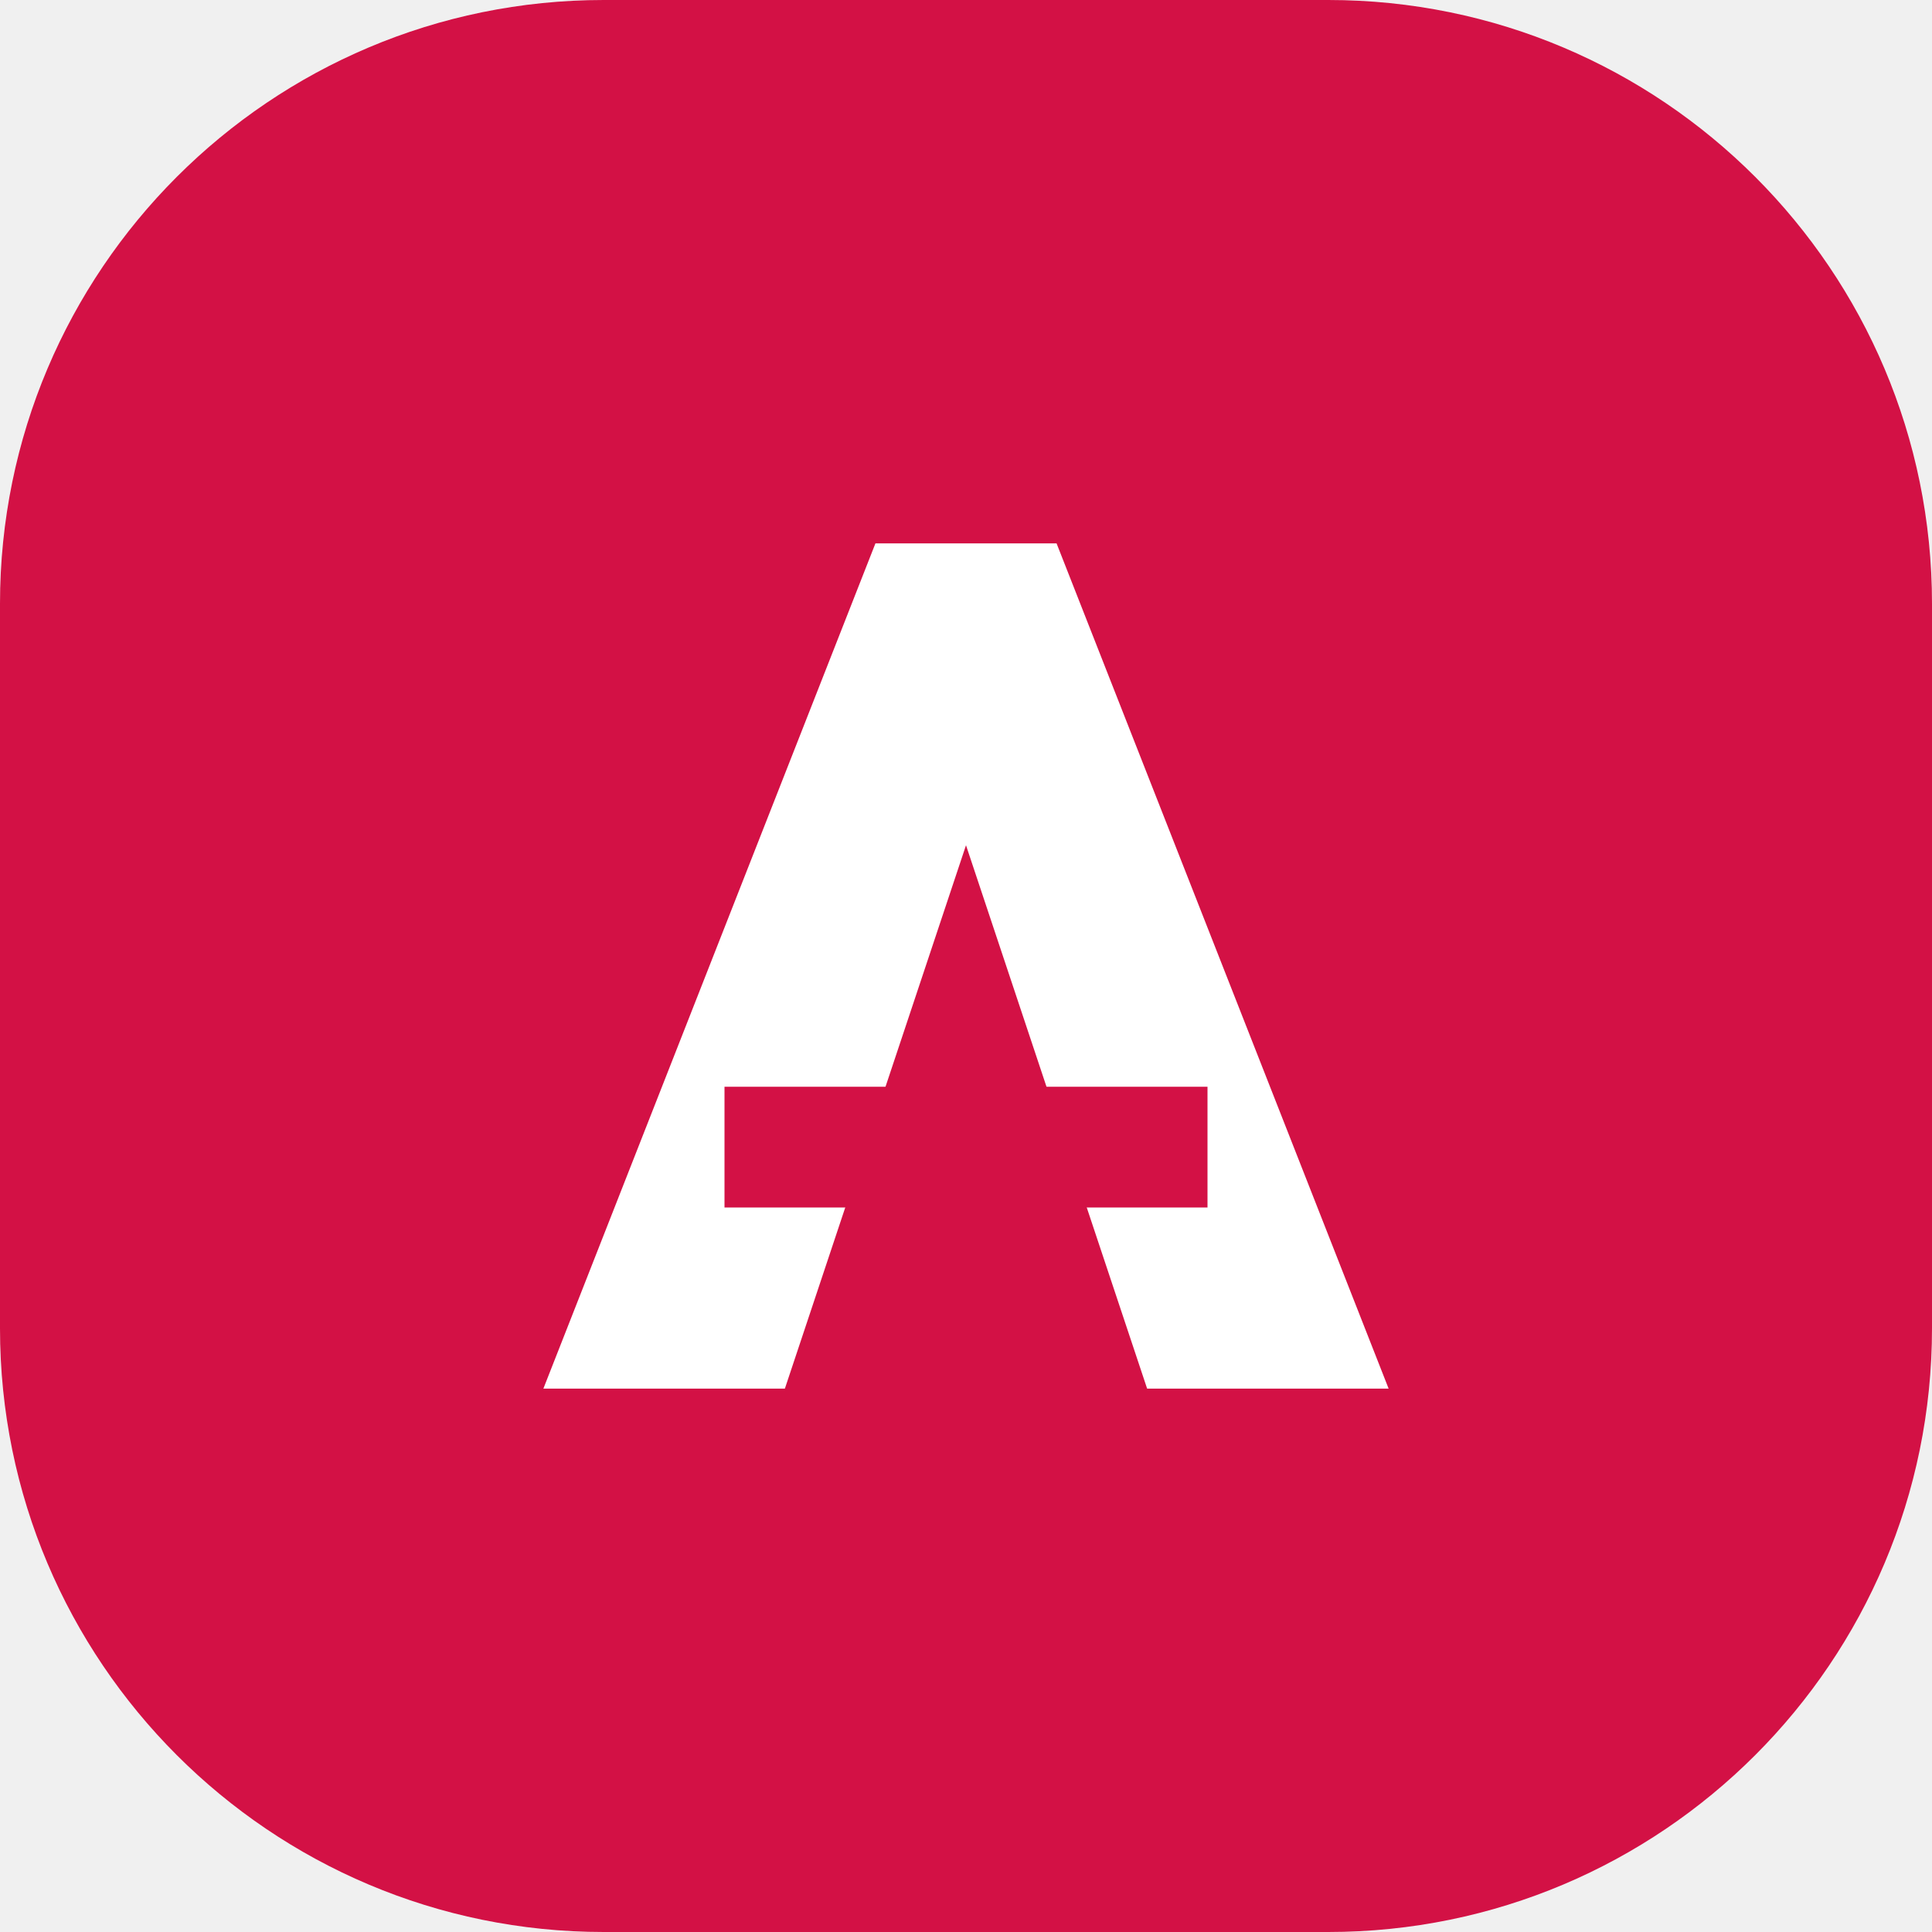
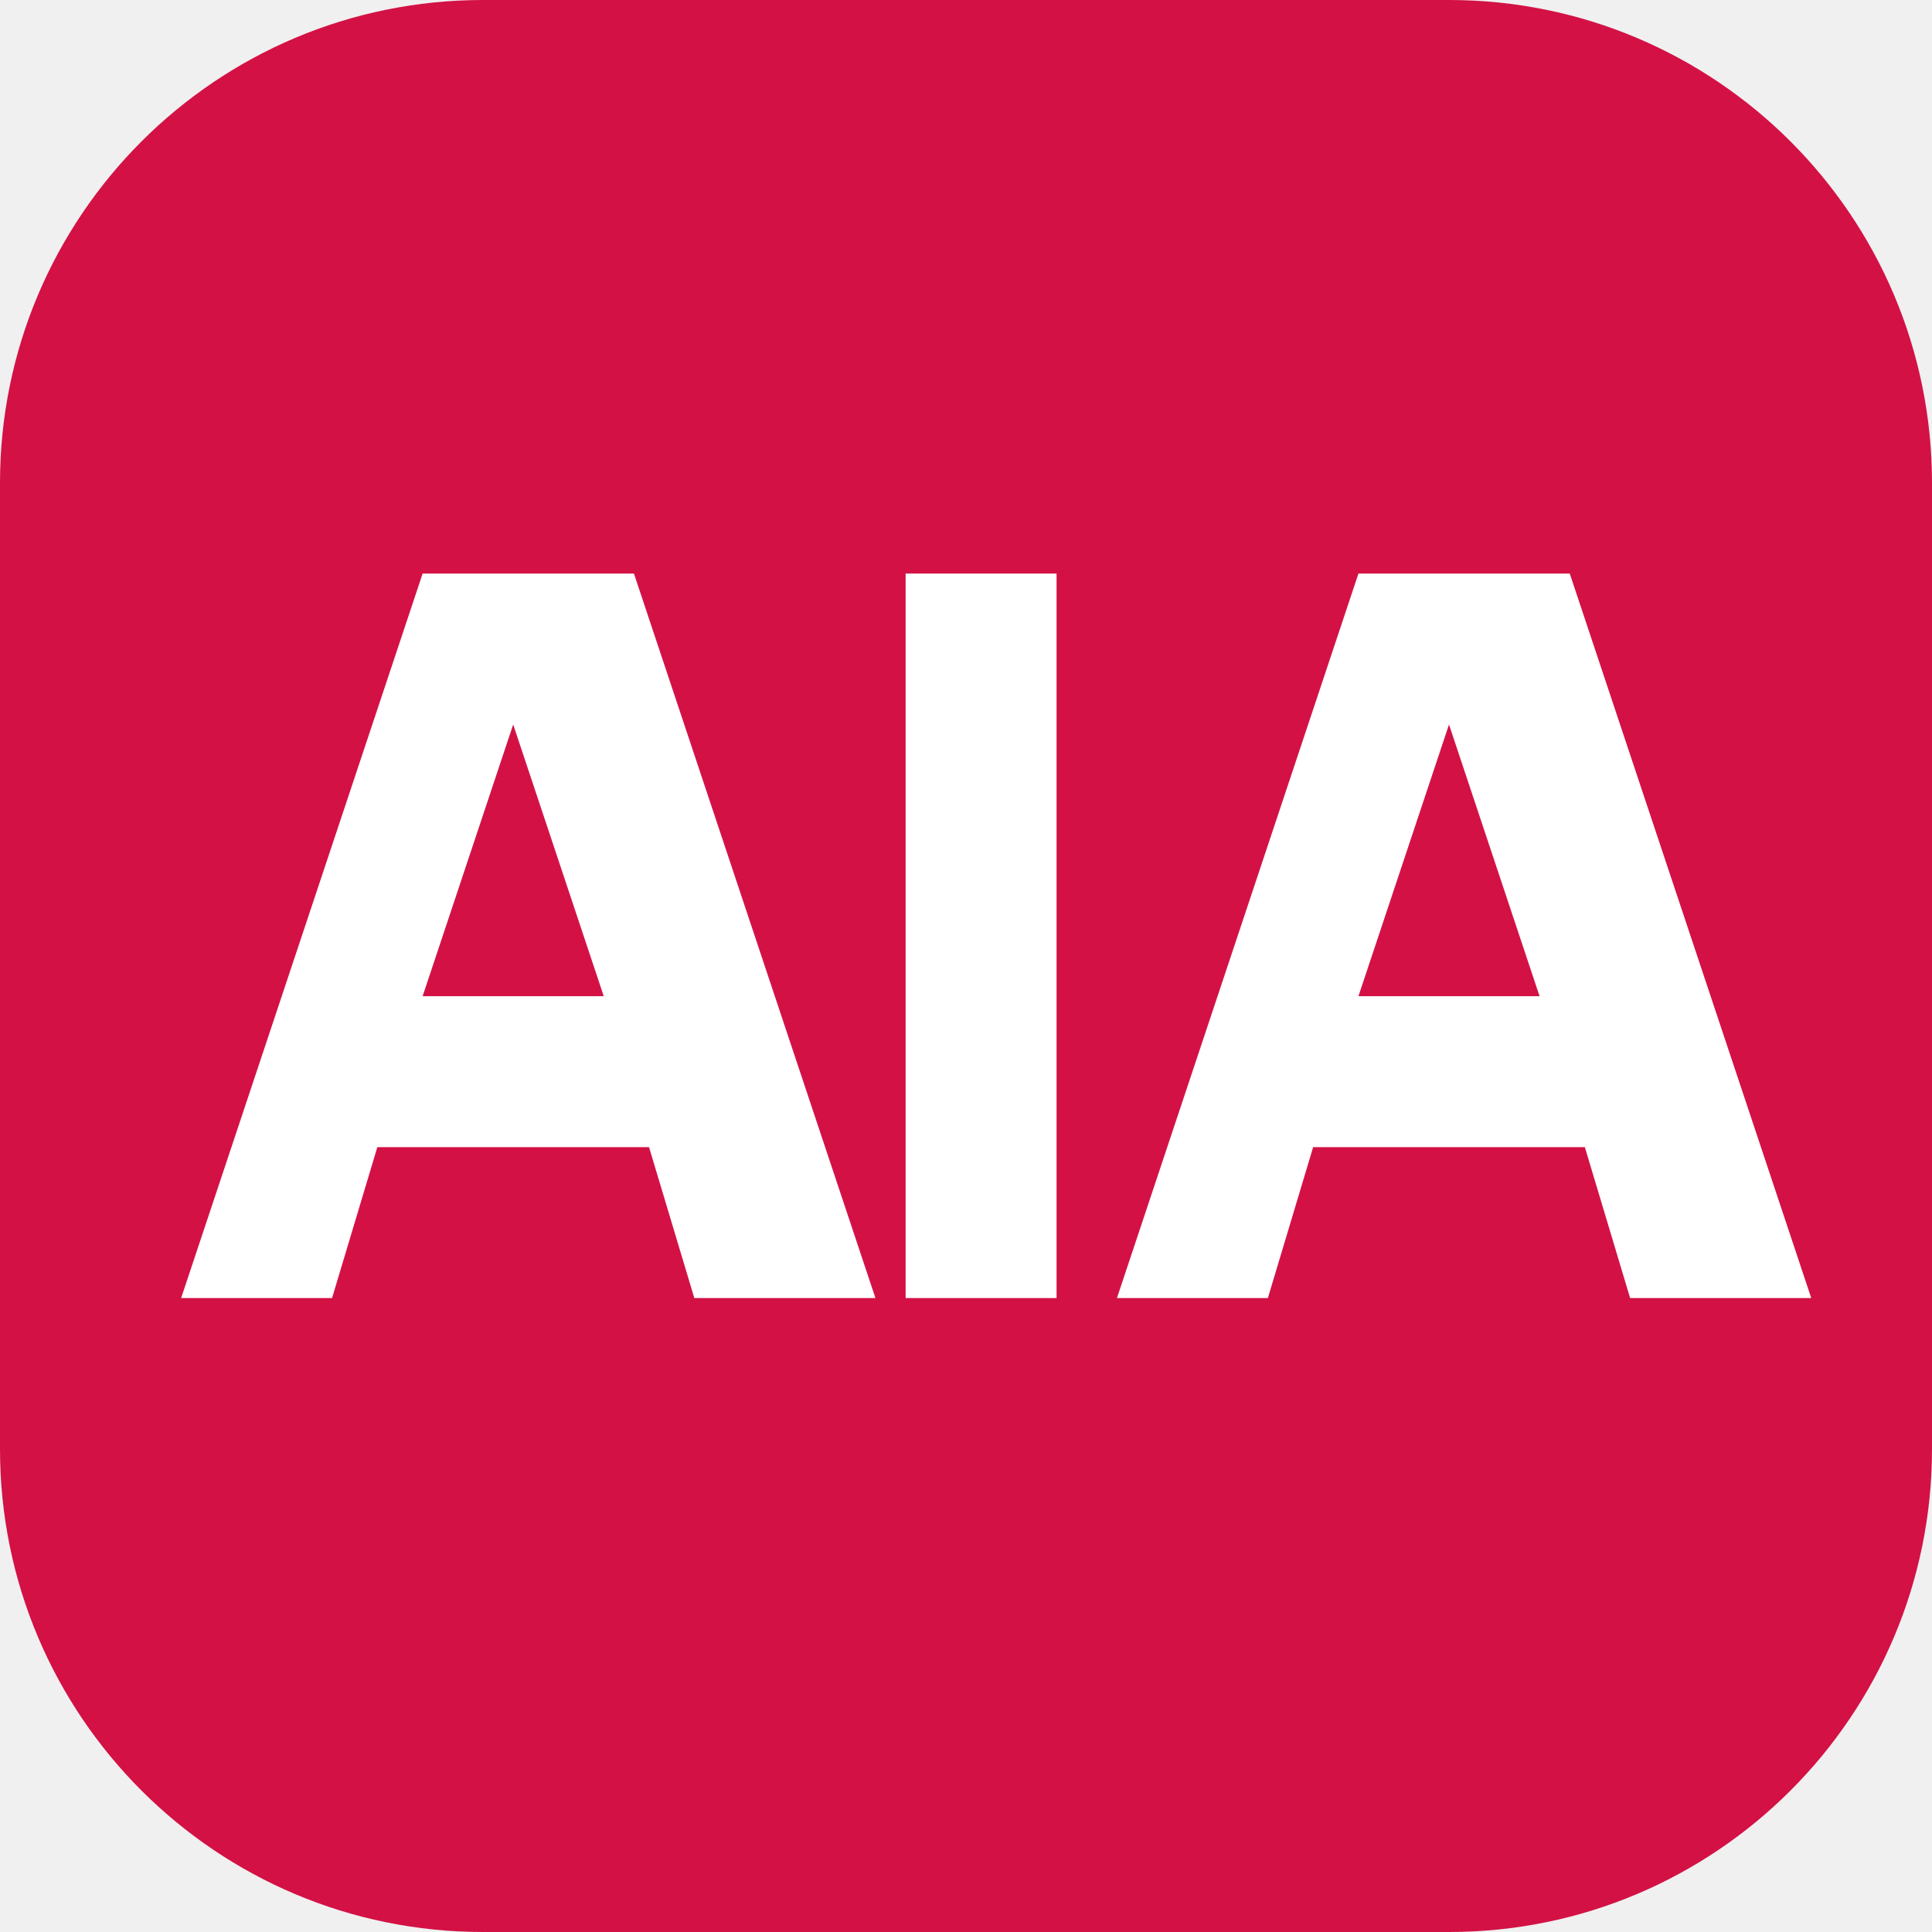
<svg xmlns="http://www.w3.org/2000/svg" viewBox="0 0 64 64">
-   <rect width="64" height="64" rx="20" fill="#d31145" />
-   <path d="M18 46 29 18h6l11 28h-8l-6-18-6 18z" fill="#ffffff" />
-   <path d="M24 38h16" stroke="#d31145" stroke-width="4" />
+   <rect width="64" height="64" rx="16" fill="#d31145" />
+   <g fill="#fff">
+     <path d="m6 43 8-24h7l8 24h-6l-1.5-5h-9L11 43zm8-10h6l-3-9z" />
+     <path d="M30 19h5v24h-5z" />
+     <path d="m37 43 8-24h7l8 24h-6l-1.5-5h-9L42 43zm8-10h6l-3-9z" />
+   </g>
</svg>
